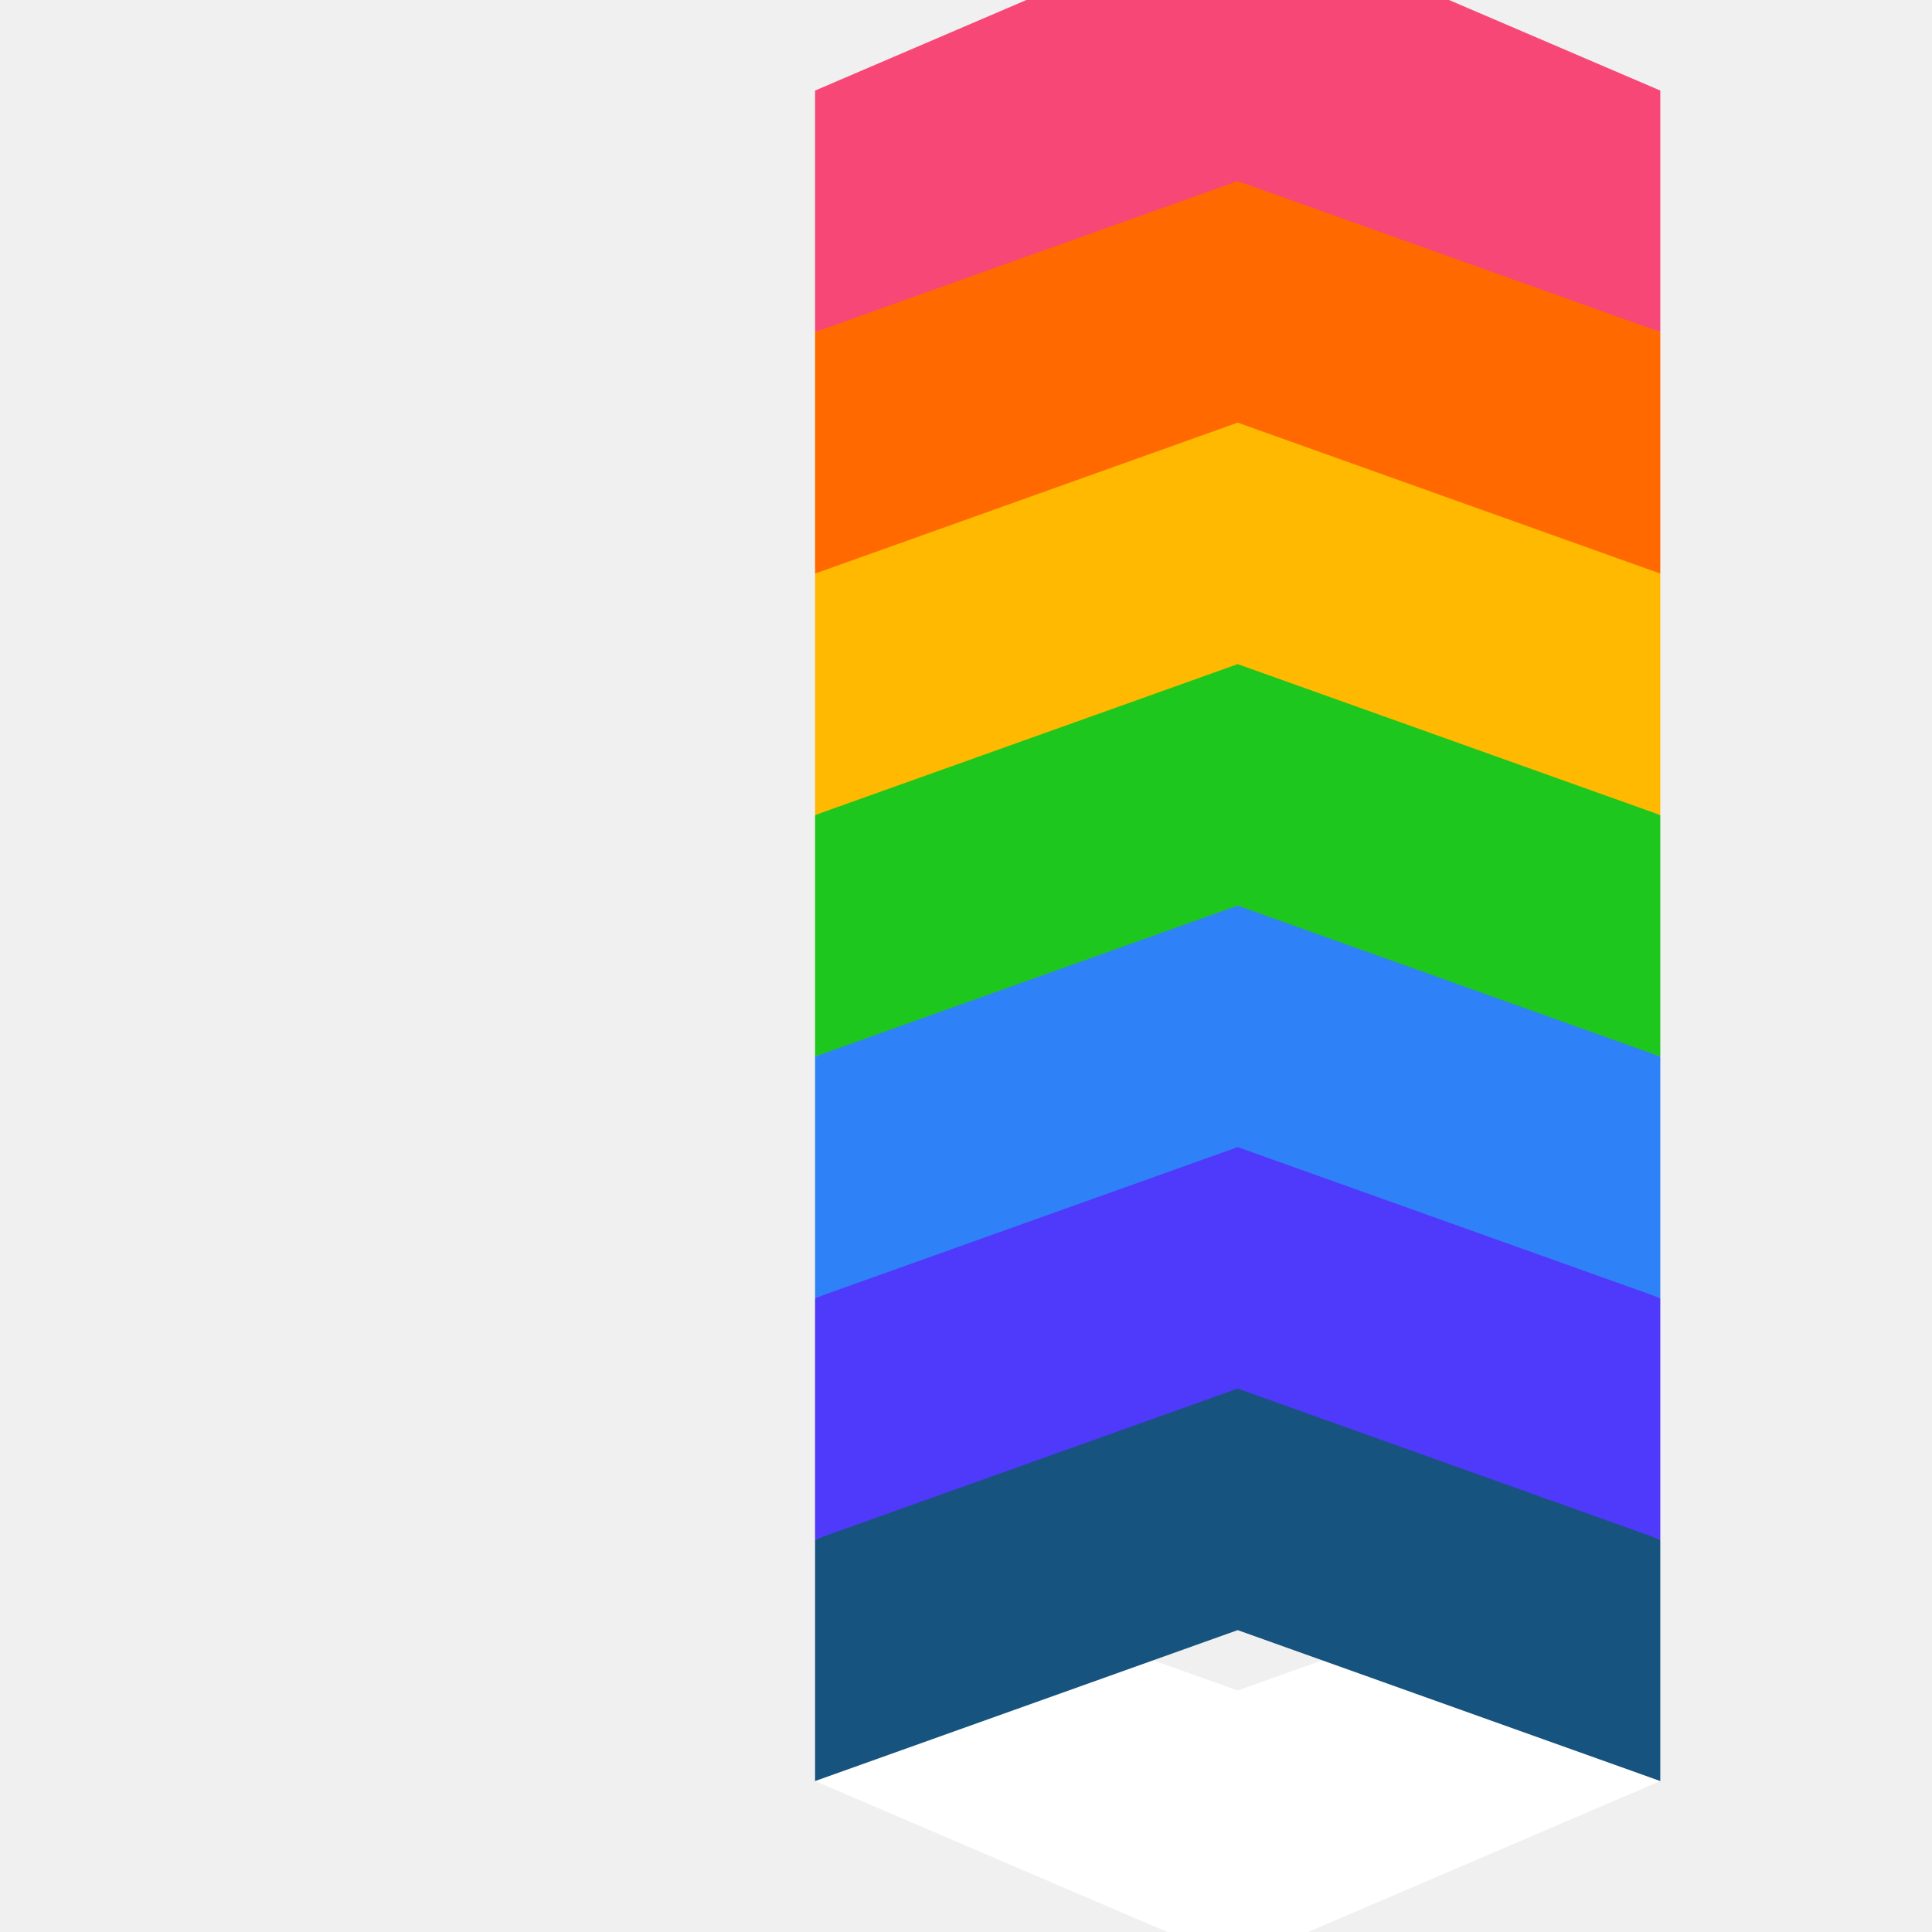
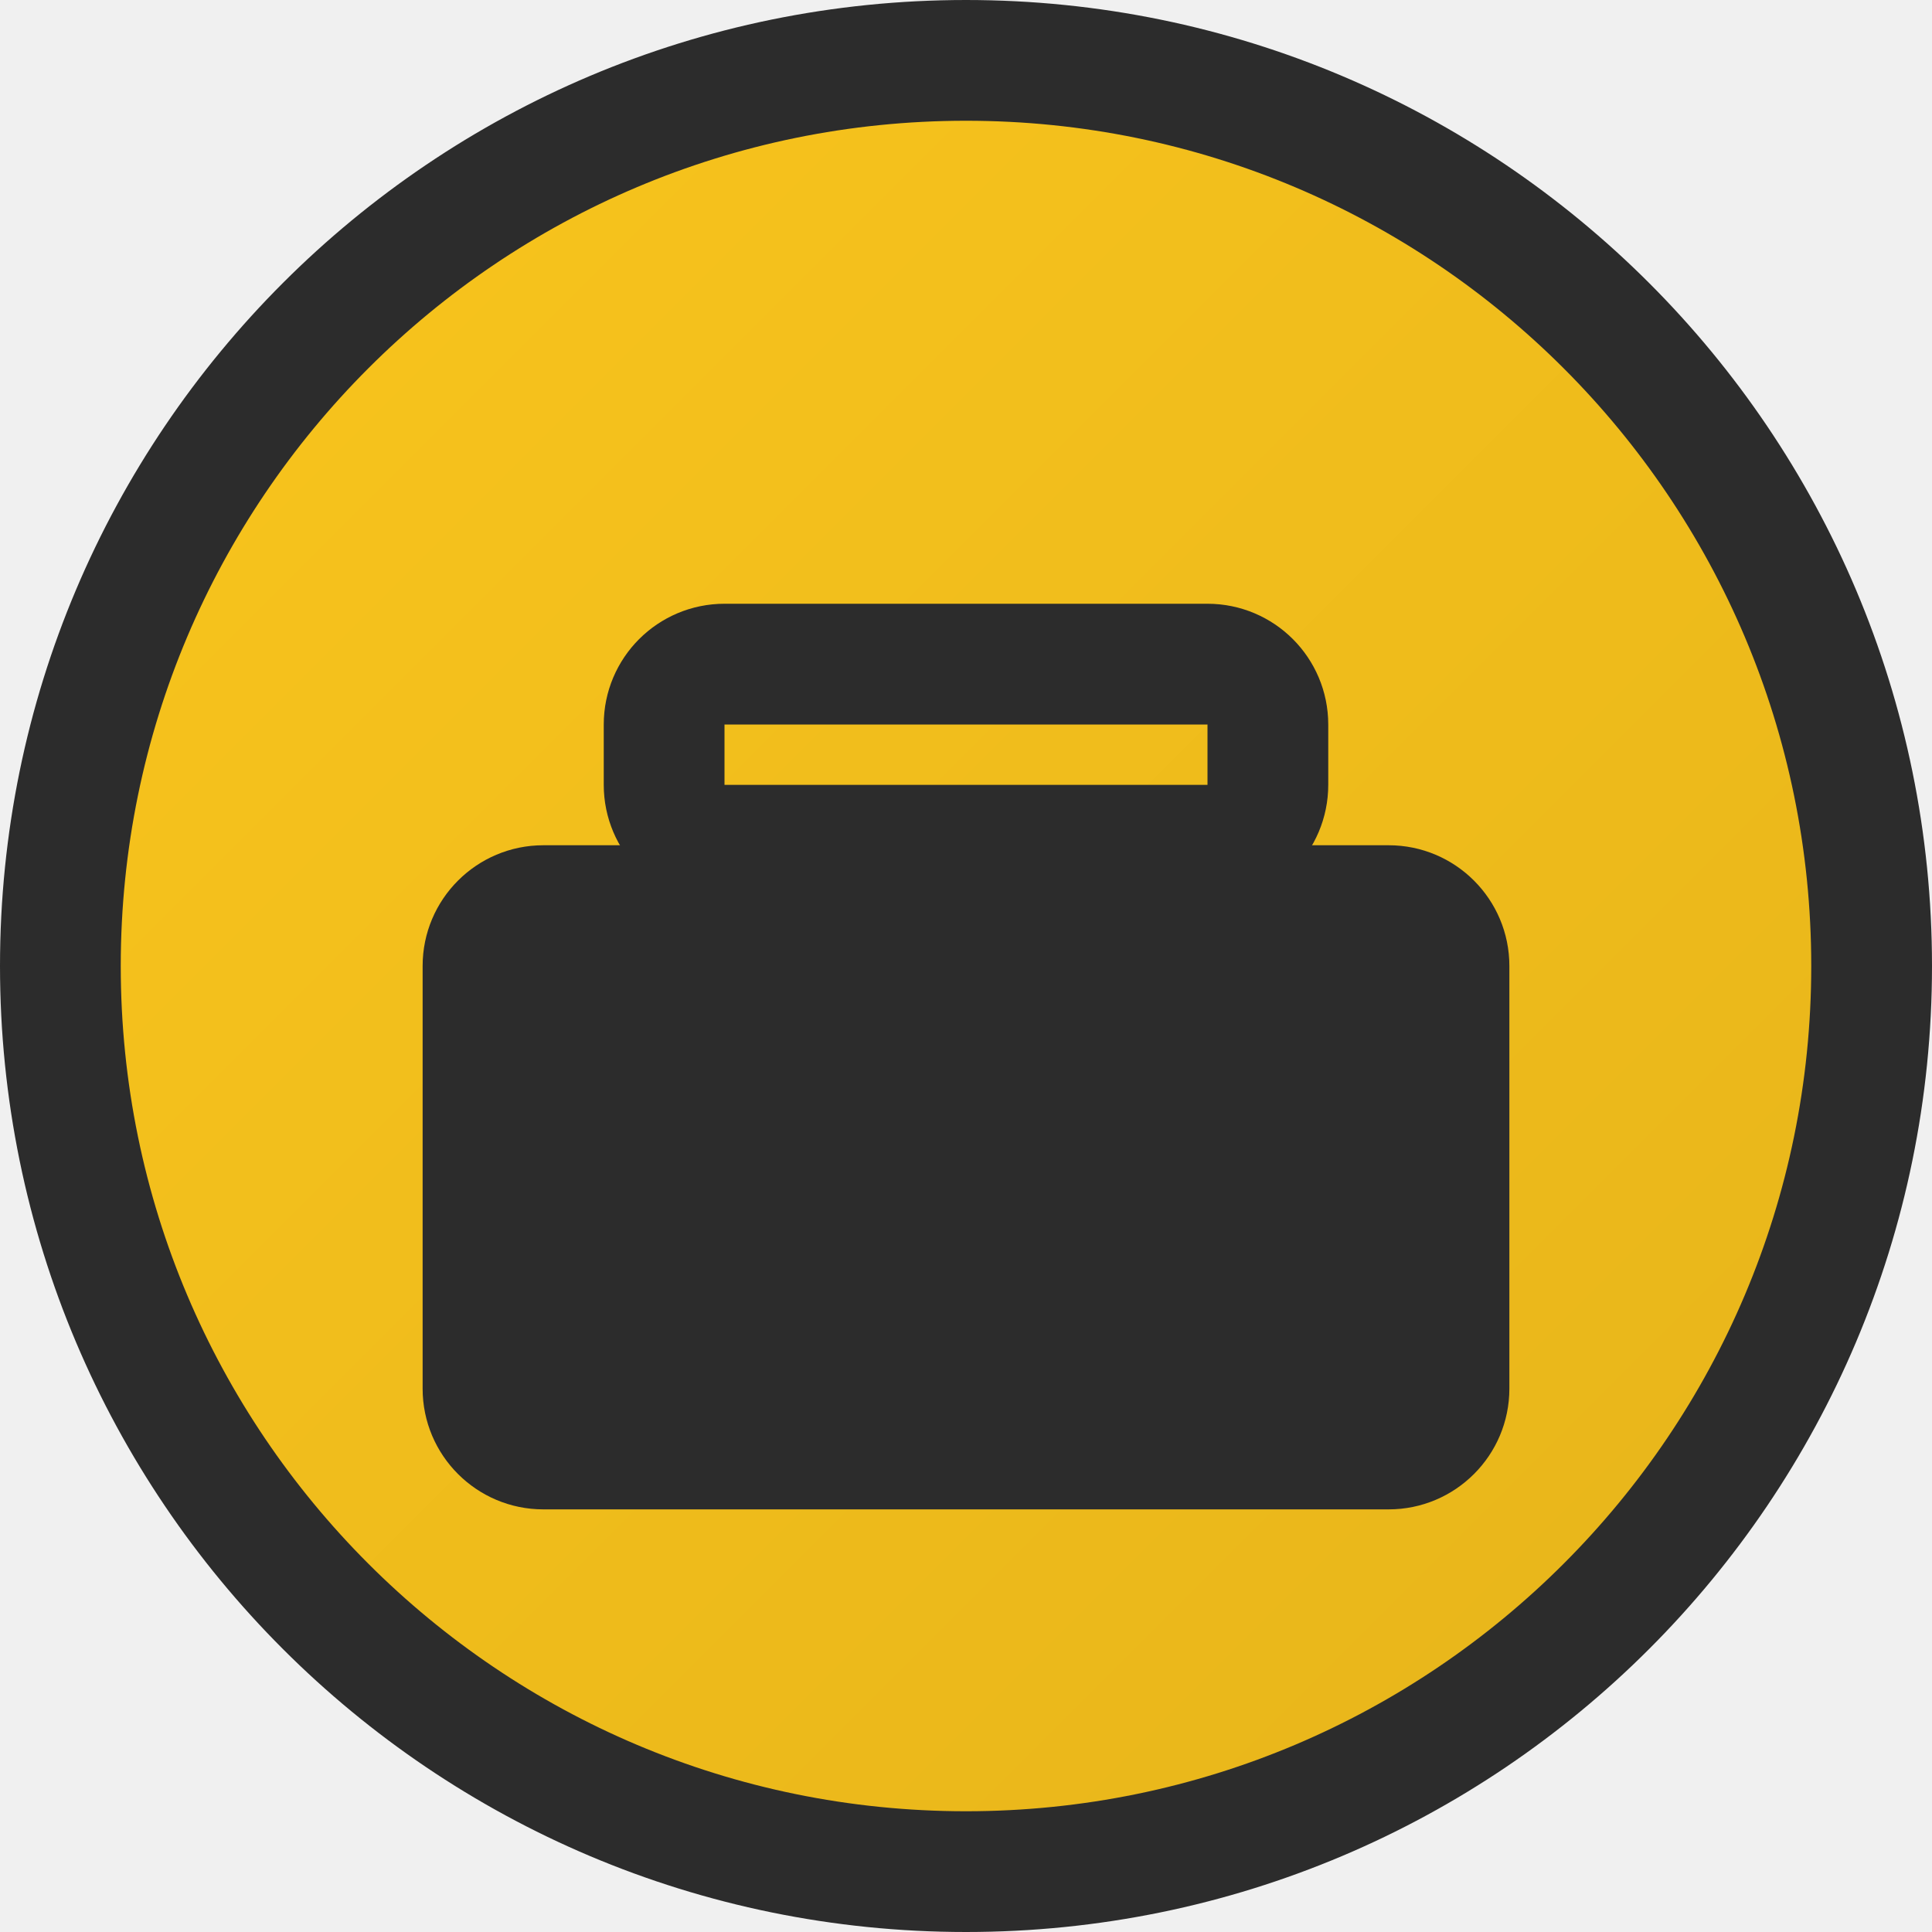
- <svg xmlns="http://www.w3.org/2000/svg" fill="none" viewBox="0 0 128 128">
-   <path d="m54 118 28 12 28-12v-16l-28 10-28-10v16Z" fill="#fff" />
-   <path d="M54 102 82 90l28 12v16l-28-10-28 10v-16Z" fill="#16537e" />
-   <path d="m54 86 28-12 28 12v16l-28-10-28 10V86Z" fill="#4f39fa" />
-   <path d="m54 70 28-12 28 12v16l-28-10-28 10V70Z" fill="#2f81f7" />
-   <path d="m54 54 28-12 28 12v16l-28-10-28 10V54Z" fill="#1ec71e" />
-   <path d="m54 38 28-12 28 12v16l-28-10-28 10V38Z" fill="#ffb900" />
-   <path d="m54 22 28-12 28 12v16l-28-10-28 10V22Z" fill="#ff6900" />
-   <path d="m54 6 28-12 28 12v16l-28-10L54 22V6Z" fill="#f74776" />
+ <svg xmlns="http://www.w3.org/2000/svg" width="32" height="32" viewBox="0 0 32 32">
+   <defs>
+     <linearGradient id="grad" x1="0%" y1="0%" x2="100%" y2="100%">
+       <stop offset="0%" style="stop-color:#f9c51d;stop-opacity:1" />
+       <stop offset="100%" style="stop-color:#e6b41a;stop-opacity:1" />
+     </linearGradient>
+   </defs>
+   <circle cx="16" cy="16" r="15" fill="url(#grad)" stroke="#2c2c2c" stroke-width="2" />
+   <g fill="#2c2c2c">
+     <rect x="7" y="14" width="18" height="11" rx="2" ry="2" />
+     <rect x="11" y="11" width="10" height="3" rx="1" ry="1" fill="none" stroke="#2c2c2c" stroke-width="2" />
+     <circle cx="16" cy="19" r="1.5" />
+     <rect x="15" y="20" width="2" height="2" />
+   </g>
</svg>
